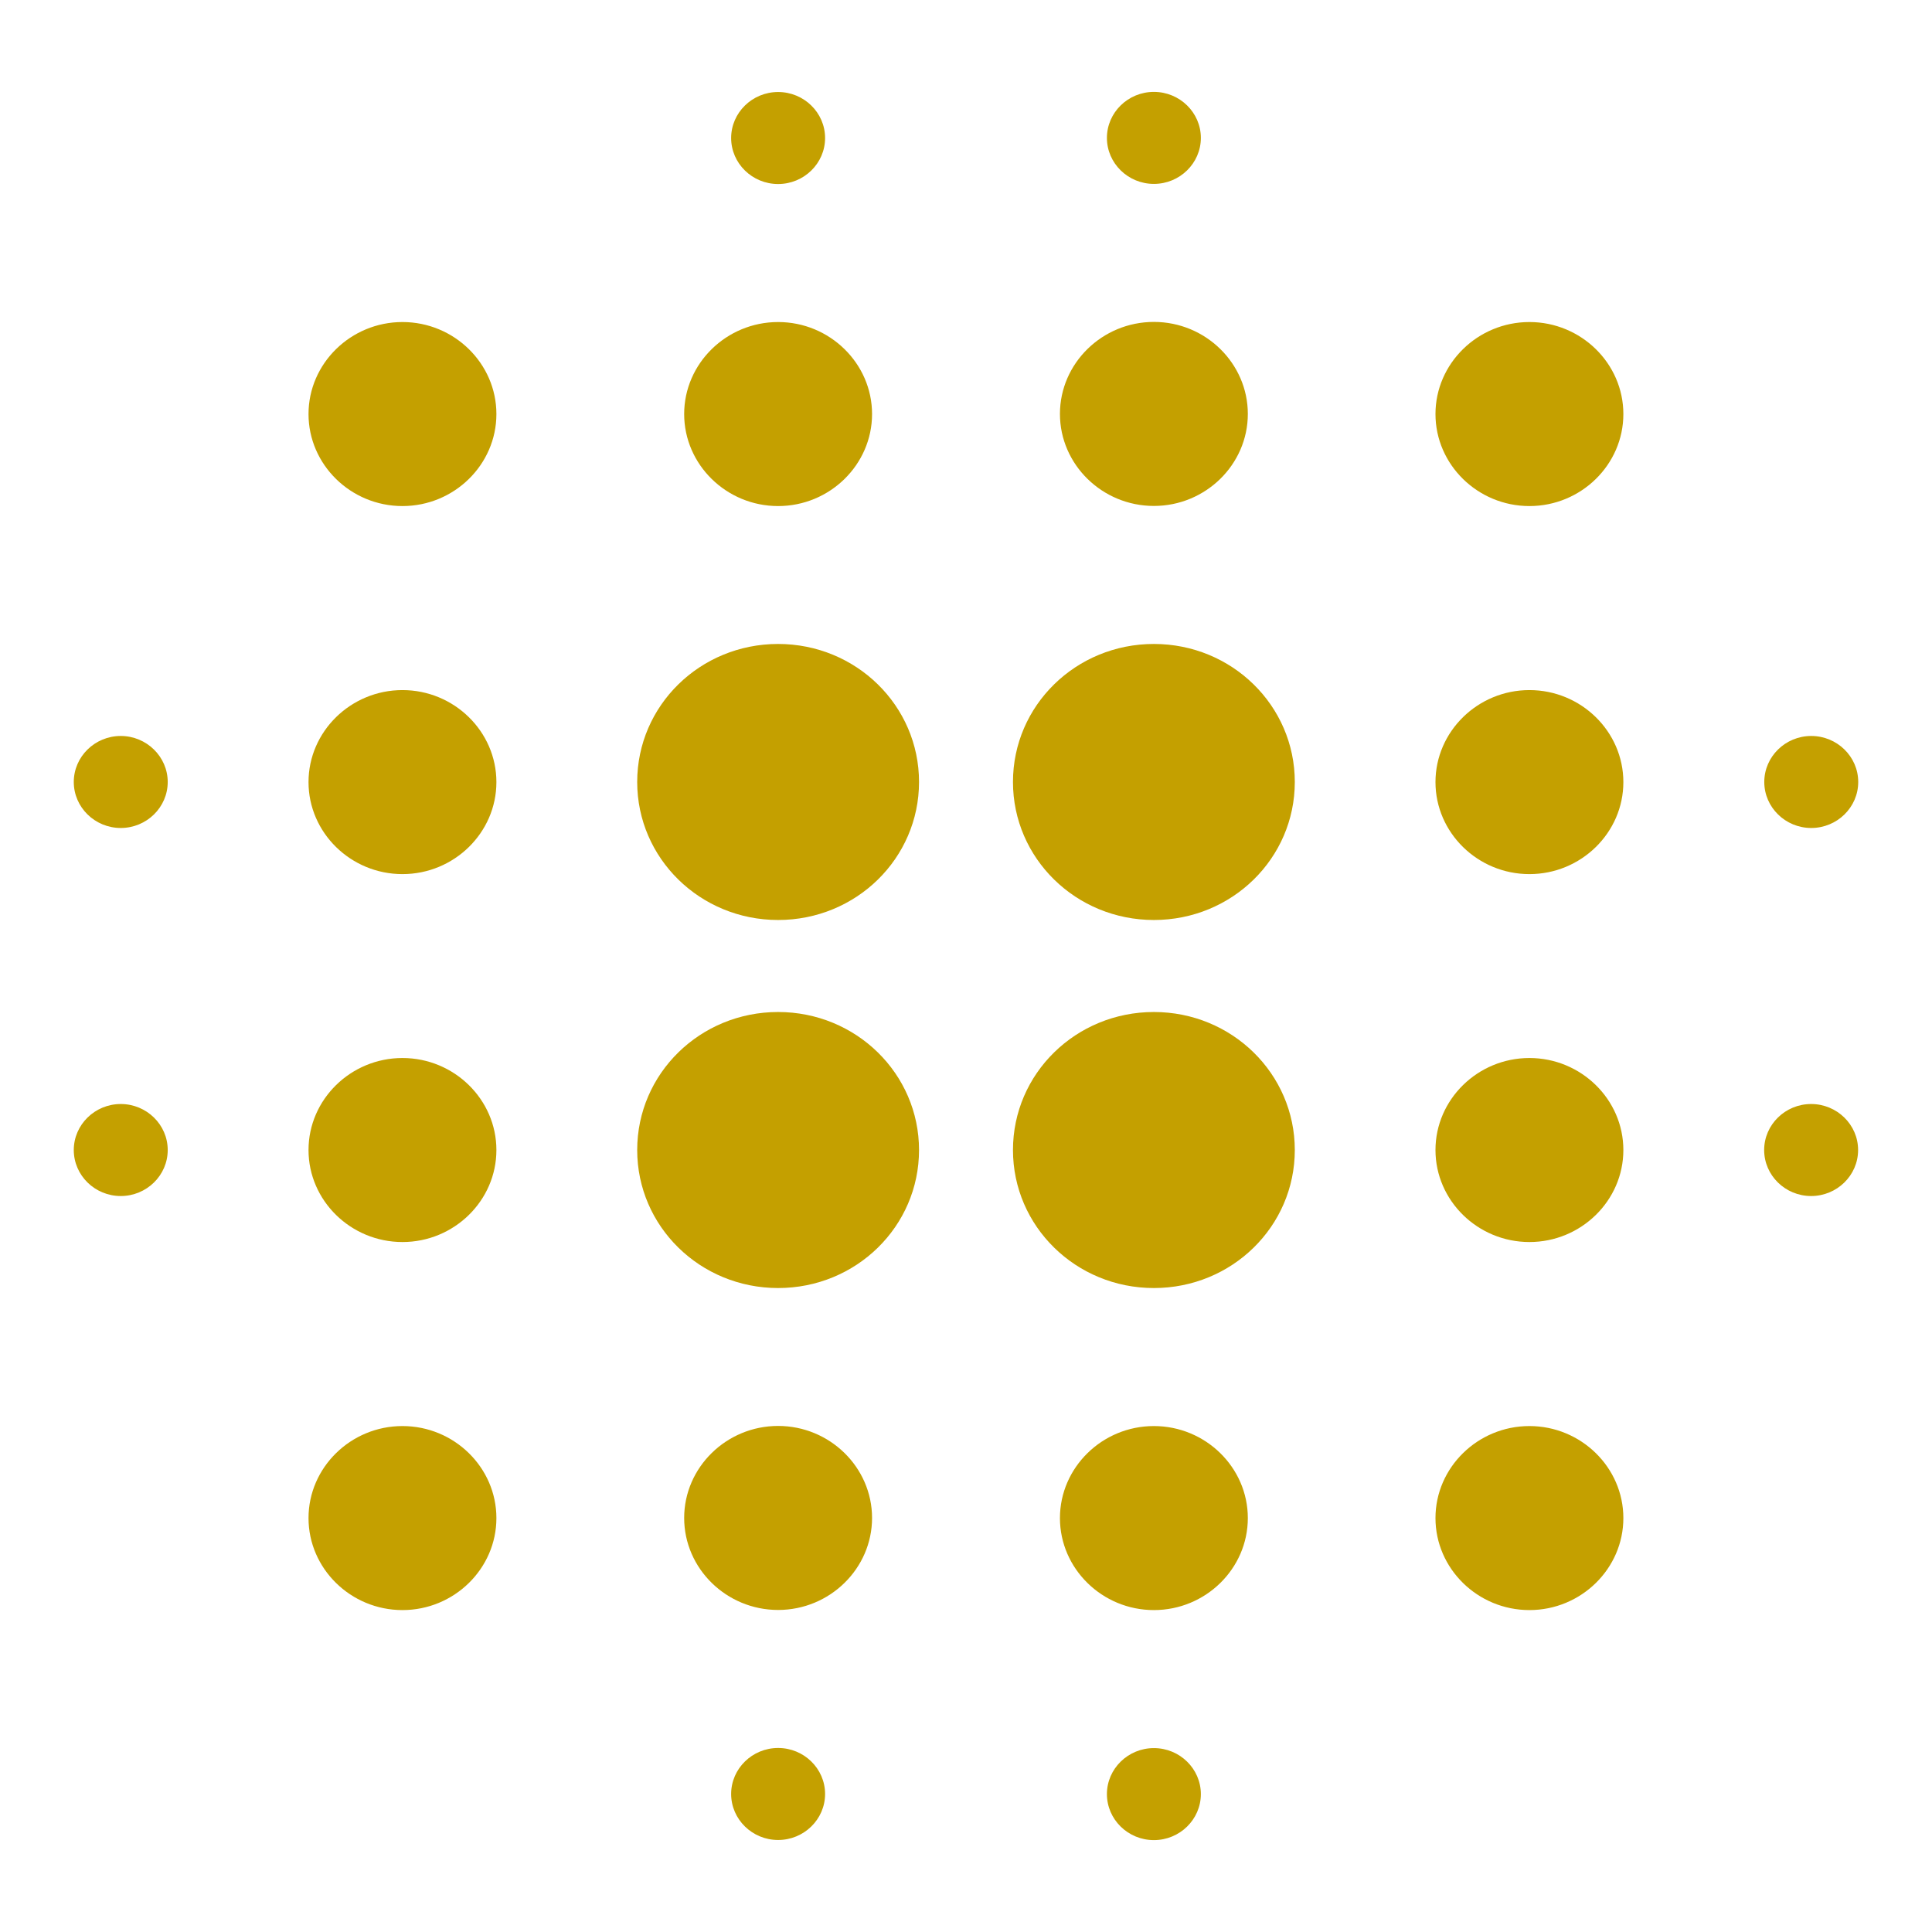
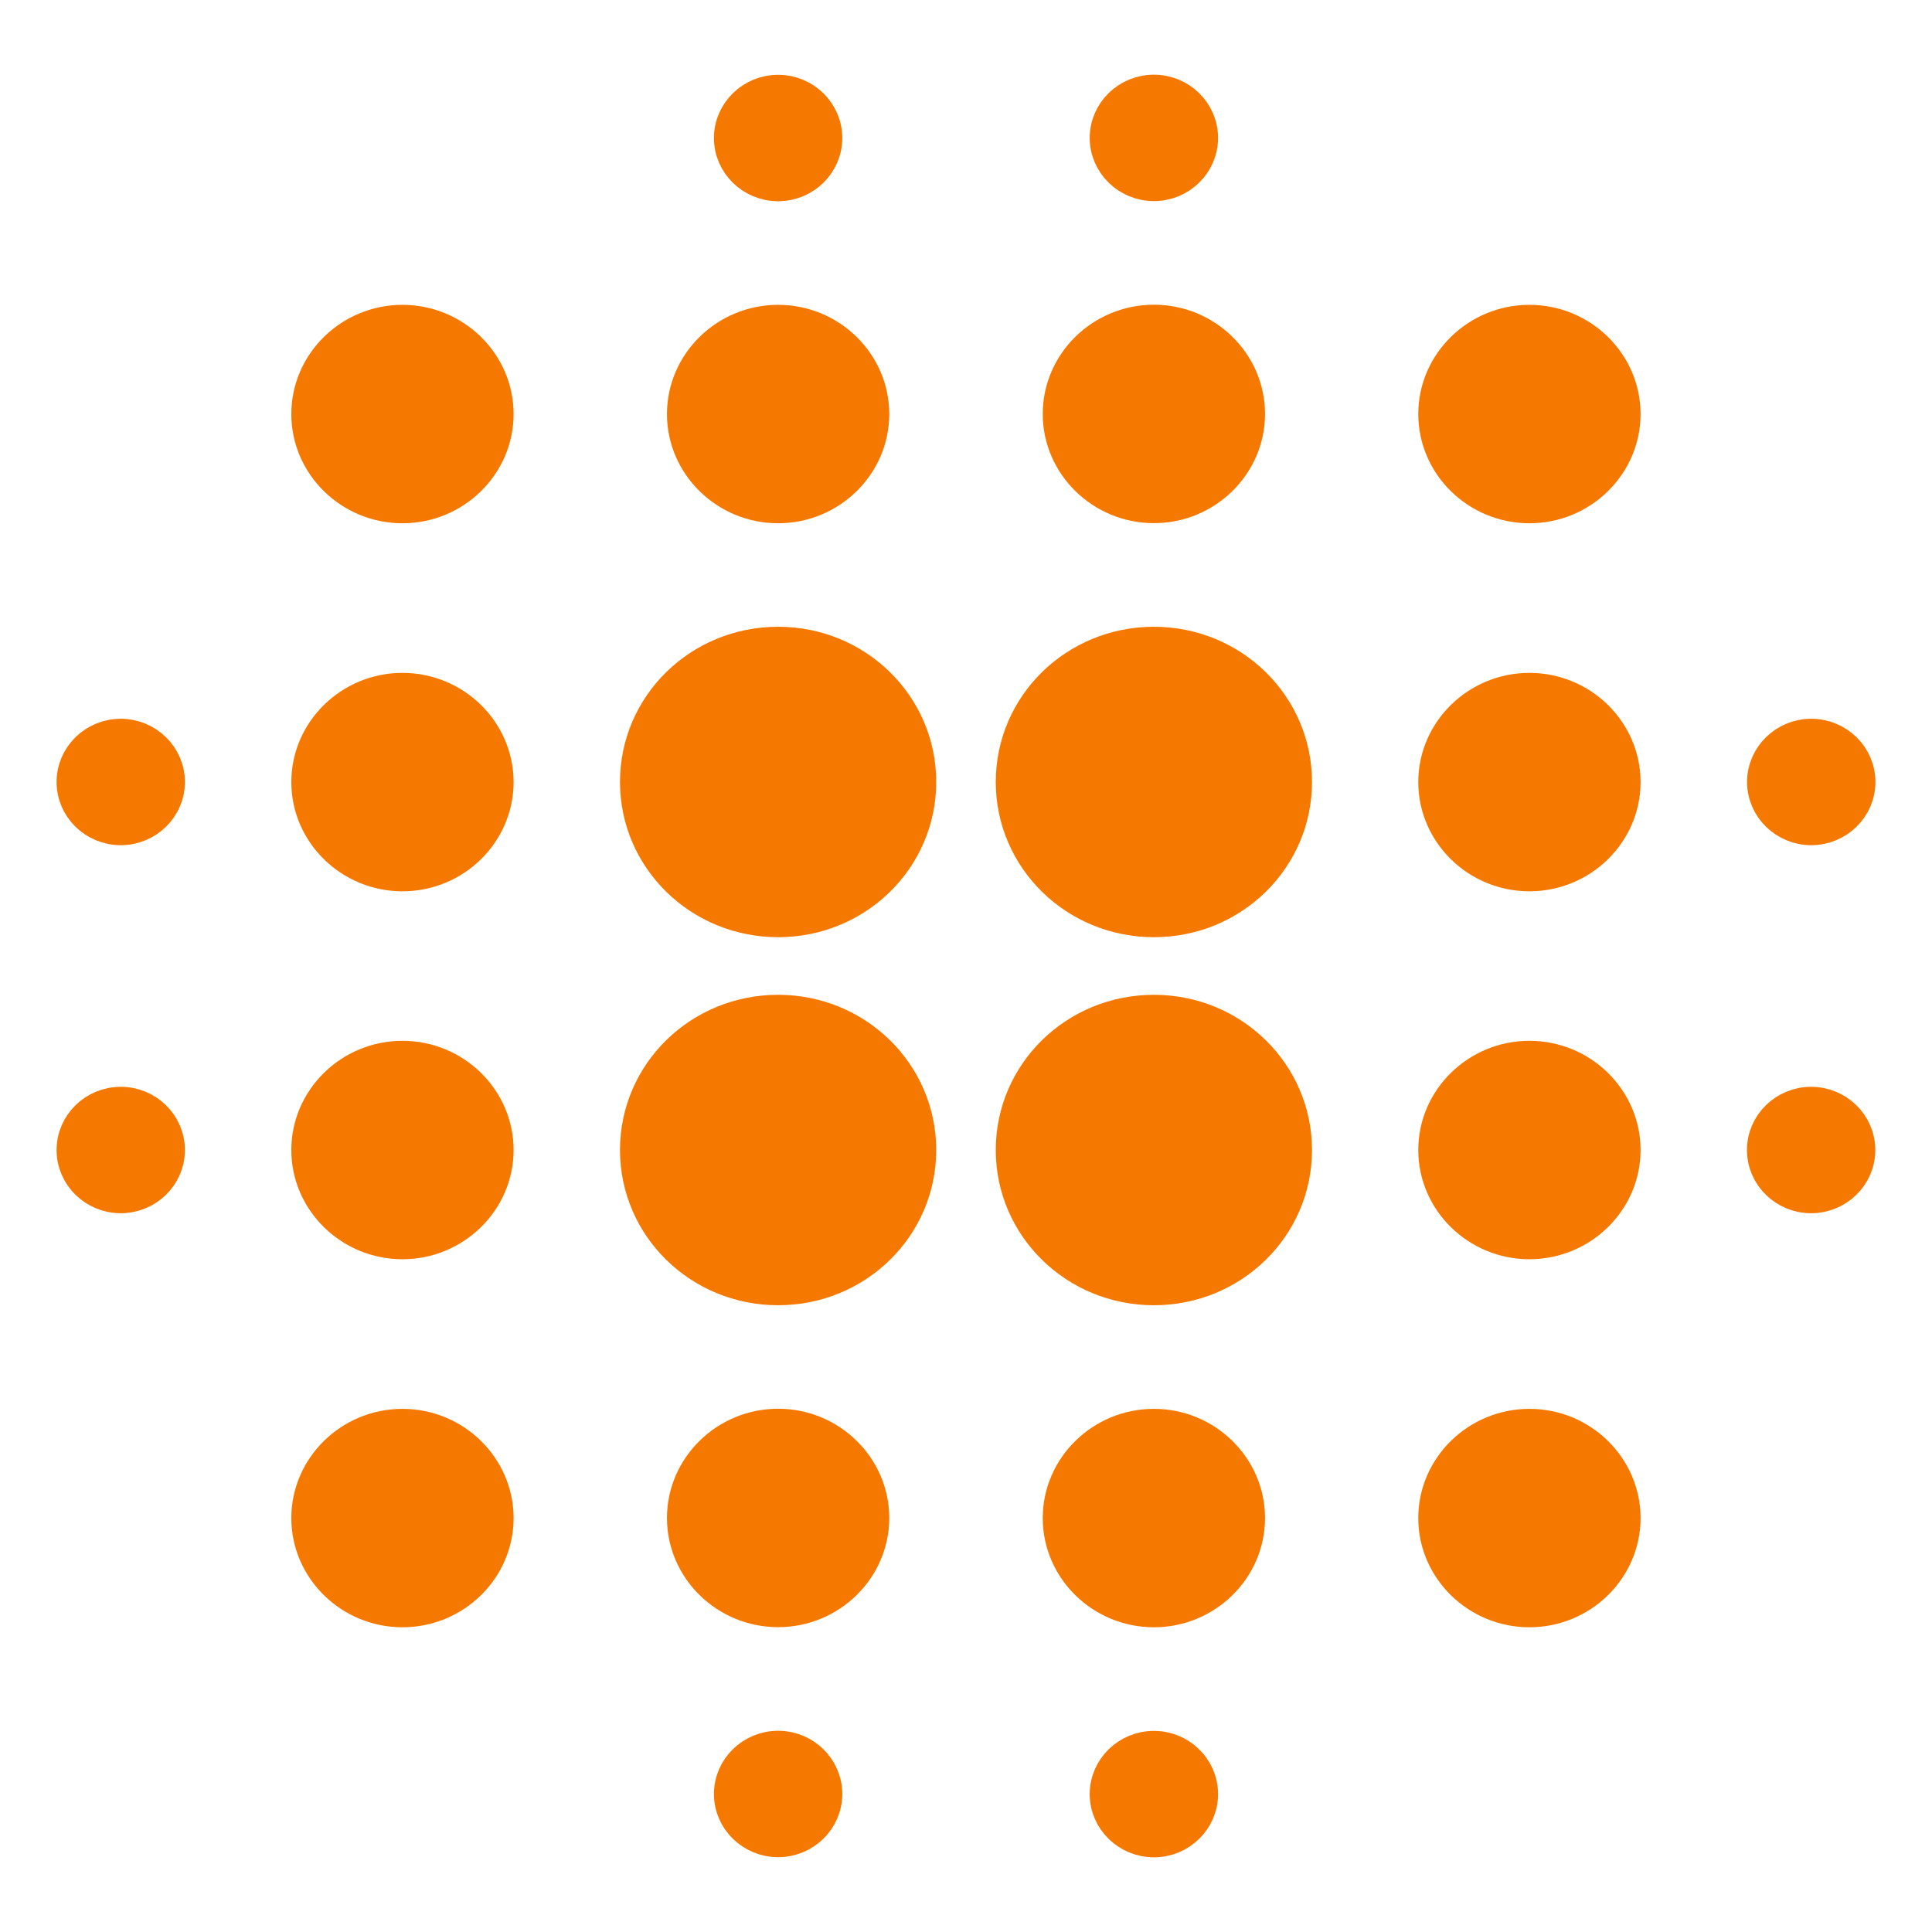
<svg xmlns="http://www.w3.org/2000/svg" version="1" viewBox="0 0 16 16" enable-background="new 0 0 48 48" id="svg12" width="16" height="16">
  <defs id="defs16">
    </defs>
-   <path id="path6948" d="m 3.333,8.762 c -0.428,0 -0.778,0.343 -0.778,0.762 0,0.419 0.35,0.762 0.778,0.762 0.428,0 0.778,-0.343 0.778,-0.762 0,-0.419 -0.35,-0.762 -0.778,-0.762 z m 0,3.048 c -0.428,0 -0.778,0.343 -0.778,0.762 0,0.419 0.35,0.762 0.778,0.762 0.428,0 0.778,-0.343 0.778,-0.762 0,-0.419 -0.35,-0.762 -0.778,-0.762 z m 0,-6.095 c -0.428,0 -0.778,0.343 -0.778,0.762 0,0.419 0.35,0.762 0.778,0.762 0.428,0 0.778,-0.343 0.778,-0.762 0,-0.419 -0.35,-0.762 -0.778,-0.762 z M 1,6.095 c -0.214,0 -0.389,0.171 -0.389,0.381 0,0.21 0.175,0.381 0.389,0.381 0.214,0 0.389,-0.171 0.389,-0.381 C 1.389,6.267 1.214,6.095 1,6.095 Z M 3.333,2.667 c -0.428,0 -0.778,0.343 -0.778,0.762 0,0.419 0.35,0.762 0.778,0.762 0.428,0 0.778,-0.343 0.778,-0.762 0,-0.419 -0.35,-0.762 -0.778,-0.762 z M 15,6.857 c 0.214,0 0.389,-0.171 0.389,-0.381 0,-0.21 -0.175,-0.381 -0.389,-0.381 -0.214,0 -0.389,0.171 -0.389,0.381 0,0.21 0.175,0.381 0.389,0.381 z M 9.556,4.19 c 0.428,0 0.778,-0.343 0.778,-0.762 0,-0.419 -0.35,-0.762 -0.778,-0.762 -0.428,0 -0.778,0.343 -0.778,0.762 0,0.419 0.35,0.762 0.778,0.762 z m 0,-2.667 c 0.214,0 0.389,-0.171 0.389,-0.381 0,-0.21 -0.175,-0.381 -0.389,-0.381 -0.214,0 -0.389,0.171 -0.389,0.381 0,0.21 0.175,0.381 0.389,0.381 z M 1,9.143 c -0.214,0 -0.389,0.171 -0.389,0.381 0,0.21 0.175,0.381 0.389,0.381 0.214,0 0.389,-0.171 0.389,-0.381 C 1.389,9.314 1.214,9.143 1,9.143 Z m 5.444,5.333 c -0.214,0 -0.389,0.171 -0.389,0.381 0,0.21 0.175,0.381 0.389,0.381 0.214,0 0.389,-0.171 0.389,-0.381 0,-0.21 -0.175,-0.381 -0.389,-0.381 z m 0,-12.952 c 0.214,0 0.389,-0.171 0.389,-0.381 0,-0.21 -0.175,-0.381 -0.389,-0.381 -0.214,0 -0.389,0.171 -0.389,0.381 0,0.21 0.175,0.381 0.389,0.381 z m 0,2.667 c 0.428,0 0.778,-0.343 0.778,-0.762 0,-0.419 -0.35,-0.762 -0.778,-0.762 -0.428,0 -0.778,0.343 -0.778,0.762 0,0.419 0.35,0.762 0.778,0.762 z m 0,4.19 c -0.646,0 -1.167,0.51 -1.167,1.143 0,0.632 0.521,1.143 1.167,1.143 0.646,0 1.167,-0.51 1.167,-1.143 0,-0.632 -0.521,-1.143 -1.167,-1.143 z m 6.222,0.381 c -0.428,0 -0.778,0.343 -0.778,0.762 0,0.419 0.35,0.762 0.778,0.762 0.428,0 0.778,-0.343 0.778,-0.762 0,-0.419 -0.35,-0.762 -0.778,-0.762 z m 0,3.048 c -0.428,0 -0.778,0.343 -0.778,0.762 0,0.419 0.35,0.762 0.778,0.762 0.428,0 0.778,-0.343 0.778,-0.762 0,-0.419 -0.35,-0.762 -0.778,-0.762 z m 0,-6.095 c -0.428,0 -0.778,0.343 -0.778,0.762 0,0.419 0.35,0.762 0.778,0.762 0.428,0 0.778,-0.343 0.778,-0.762 0,-0.419 -0.35,-0.762 -0.778,-0.762 z m 0,-3.048 c -0.428,0 -0.778,0.343 -0.778,0.762 0,0.419 0.35,0.762 0.778,0.762 0.428,0 0.778,-0.343 0.778,-0.762 0,-0.419 -0.35,-0.762 -0.778,-0.762 z m 2.333,6.476 c -0.214,0 -0.389,0.171 -0.389,0.381 0,0.21 0.175,0.381 0.389,0.381 0.214,0 0.389,-0.171 0.389,-0.381 0,-0.21 -0.175,-0.381 -0.389,-0.381 z M 9.556,11.81 c -0.428,0 -0.778,0.343 -0.778,0.762 0,0.419 0.35,0.762 0.778,0.762 0.428,0 0.778,-0.343 0.778,-0.762 0,-0.419 -0.35,-0.762 -0.778,-0.762 z m 0,2.667 c -0.214,0 -0.389,0.171 -0.389,0.381 0,0.21 0.175,0.381 0.389,0.381 0.214,0 0.389,-0.171 0.389,-0.381 0,-0.21 -0.175,-0.381 -0.389,-0.381 z M 6.444,5.333 c -0.646,0 -1.167,0.51 -1.167,1.143 0,0.632 0.521,1.143 1.167,1.143 0.646,0 1.167,-0.51 1.167,-1.143 0,-0.632 -0.521,-1.143 -1.167,-1.143 z m 0,6.476 c -0.428,0 -0.778,0.343 -0.778,0.762 0,0.419 0.35,0.762 0.778,0.762 0.428,0 0.778,-0.343 0.778,-0.762 0,-0.419 -0.35,-0.762 -0.778,-0.762 z M 9.556,8.381 c -0.646,0 -1.167,0.51 -1.167,1.143 0,0.632 0.521,1.143 1.167,1.143 0.646,0 1.167,-0.51 1.167,-1.143 0,-0.632 -0.521,-1.143 -1.167,-1.143 z m 0,-3.048 c -0.646,0 -1.167,0.51 -1.167,1.143 0,0.632 0.521,1.143 1.167,1.143 0.646,0 1.167,-0.51 1.167,-1.143 0,-0.632 -0.521,-1.143 -1.167,-1.143 z" style="fill:#c4a000;fill-opacity:1;stroke-width:0.385" />
+   <path id="path6948" d="m 3.333,8.762 c -0.428,0 -0.778,0.343 -0.778,0.762 0,0.419 0.35,0.762 0.778,0.762 0.428,0 0.778,-0.343 0.778,-0.762 0,-0.419 -0.35,-0.762 -0.778,-0.762 z m 0,3.048 c -0.428,0 -0.778,0.343 -0.778,0.762 0,0.419 0.35,0.762 0.778,0.762 0.428,0 0.778,-0.343 0.778,-0.762 0,-0.419 -0.35,-0.762 -0.778,-0.762 z m 0,-6.095 c -0.428,0 -0.778,0.343 -0.778,0.762 0,0.419 0.35,0.762 0.778,0.762 0.428,0 0.778,-0.343 0.778,-0.762 0,-0.419 -0.35,-0.762 -0.778,-0.762 z M 1,6.095 c -0.214,0 -0.389,0.171 -0.389,0.381 0,0.21 0.175,0.381 0.389,0.381 0.214,0 0.389,-0.171 0.389,-0.381 C 1.389,6.267 1.214,6.095 1,6.095 Z M 3.333,2.667 c -0.428,0 -0.778,0.343 -0.778,0.762 0,0.419 0.35,0.762 0.778,0.762 0.428,0 0.778,-0.343 0.778,-0.762 0,-0.419 -0.35,-0.762 -0.778,-0.762 z m 11.667,4.19 c 0.214,0 0.389,-0.171 0.389,-0.381 0,-0.21 -0.175,-0.381 -0.389,-0.381 -0.214,0 -0.389,0.171 -0.389,0.381 0,0.21 0.175,0.381 0.389,0.381 z M 9.556,4.19 c 0.428,0 0.778,-0.343 0.778,-0.762 0,-0.419 -0.35,-0.762 -0.778,-0.762 -0.428,0 -0.778,0.343 -0.778,0.762 0,0.419 0.35,0.762 0.778,0.762 z m 0,-2.667 c 0.214,0 0.389,-0.171 0.389,-0.381 0,-0.21 -0.175,-0.381 -0.389,-0.381 -0.214,0 -0.389,0.171 -0.389,0.381 0,0.21 0.175,0.381 0.389,0.381 z M 1,9.143 c -0.214,0 -0.389,0.171 -0.389,0.381 0,0.21 0.175,0.381 0.389,0.381 0.214,0 0.389,-0.171 0.389,-0.381 C 1.389,9.314 1.214,9.143 1,9.143 Z m 5.444,5.333 c -0.214,0 -0.389,0.171 -0.389,0.381 0,0.21 0.175,0.381 0.389,0.381 0.214,0 0.389,-0.171 0.389,-0.381 0,-0.21 -0.175,-0.381 -0.389,-0.381 z m 0,-12.952 c 0.214,0 0.389,-0.171 0.389,-0.381 0,-0.21 -0.175,-0.381 -0.389,-0.381 -0.214,0 -0.389,0.171 -0.389,0.381 0,0.21 0.175,0.381 0.389,0.381 z m 0,2.667 c 0.428,0 0.778,-0.343 0.778,-0.762 0,-0.419 -0.35,-0.762 -0.778,-0.762 -0.428,0 -0.778,0.343 -0.778,0.762 0,0.419 0.35,0.762 0.778,0.762 z m 0,4.19 c -0.646,0 -1.167,0.51 -1.167,1.143 0,0.632 0.521,1.143 1.167,1.143 0.646,0 1.167,-0.51 1.167,-1.143 0,-0.632 -0.521,-1.143 -1.167,-1.143 z m 6.222,0.381 c -0.428,0 -0.778,0.343 -0.778,0.762 0,0.419 0.35,0.762 0.778,0.762 0.428,0 0.778,-0.343 0.778,-0.762 0,-0.419 -0.35,-0.762 -0.778,-0.762 z m 0,3.048 c -0.428,0 -0.778,0.343 -0.778,0.762 0,0.419 0.35,0.762 0.778,0.762 0.428,0 0.778,-0.343 0.778,-0.762 0,-0.419 -0.35,-0.762 -0.778,-0.762 z m 0,-6.095 c -0.428,0 -0.778,0.343 -0.778,0.762 0,0.419 0.35,0.762 0.778,0.762 0.428,0 0.778,-0.343 0.778,-0.762 0,-0.419 -0.35,-0.762 -0.778,-0.762 z m 0,-3.048 c -0.428,0 -0.778,0.343 -0.778,0.762 0,0.419 0.35,0.762 0.778,0.762 0.428,0 0.778,-0.343 0.778,-0.762 0,-0.419 -0.35,-0.762 -0.778,-0.762 z m 2.333,6.476 c -0.214,0 -0.389,0.171 -0.389,0.381 0,0.21 0.175,0.381 0.389,0.381 0.214,0 0.389,-0.171 0.389,-0.381 0,-0.21 -0.175,-0.381 -0.389,-0.381 z M 9.556,11.81 c -0.428,0 -0.778,0.343 -0.778,0.762 0,0.419 0.35,0.762 0.778,0.762 0.428,0 0.778,-0.343 0.778,-0.762 0,-0.419 -0.35,-0.762 -0.778,-0.762 z m 0,2.667 c -0.214,0 -0.389,0.171 -0.389,0.381 0,0.21 0.175,0.381 0.389,0.381 0.214,0 0.389,-0.171 0.389,-0.381 0,-0.21 -0.175,-0.381 -0.389,-0.381 z M 6.444,5.333 c -0.646,0 -1.167,0.51 -1.167,1.143 0,0.632 0.521,1.143 1.167,1.143 0.646,0 1.167,-0.51 1.167,-1.143 0,-0.632 -0.521,-1.143 -1.167,-1.143 z m 0,6.476 c -0.428,0 -0.778,0.343 -0.778,0.762 0,0.419 0.35,0.762 0.778,0.762 0.428,0 0.778,-0.343 0.778,-0.762 0,-0.419 -0.35,-0.762 -0.778,-0.762 z M 9.556,8.381 c -0.646,0 -1.167,0.51 -1.167,1.143 0,0.632 0.521,1.143 1.167,1.143 0.646,0 1.167,-0.51 1.167,-1.143 0,-0.632 -0.521,-1.143 -1.167,-1.143 z m 0,-3.048 c -0.646,0 -1.167,0.51 -1.167,1.143 0,0.632 0.521,1.143 1.167,1.143 0.646,0 1.167,-0.51 1.167,-1.143 0,-0.632 -0.521,-1.143 -1.167,-1.143 z" style="fill:#f57900;fill-opacity:1;stroke-width:0.285;stroke:#f57900;stroke-opacity:1;stroke-miterlimit:4;stroke-dasharray:none" />
</svg>
